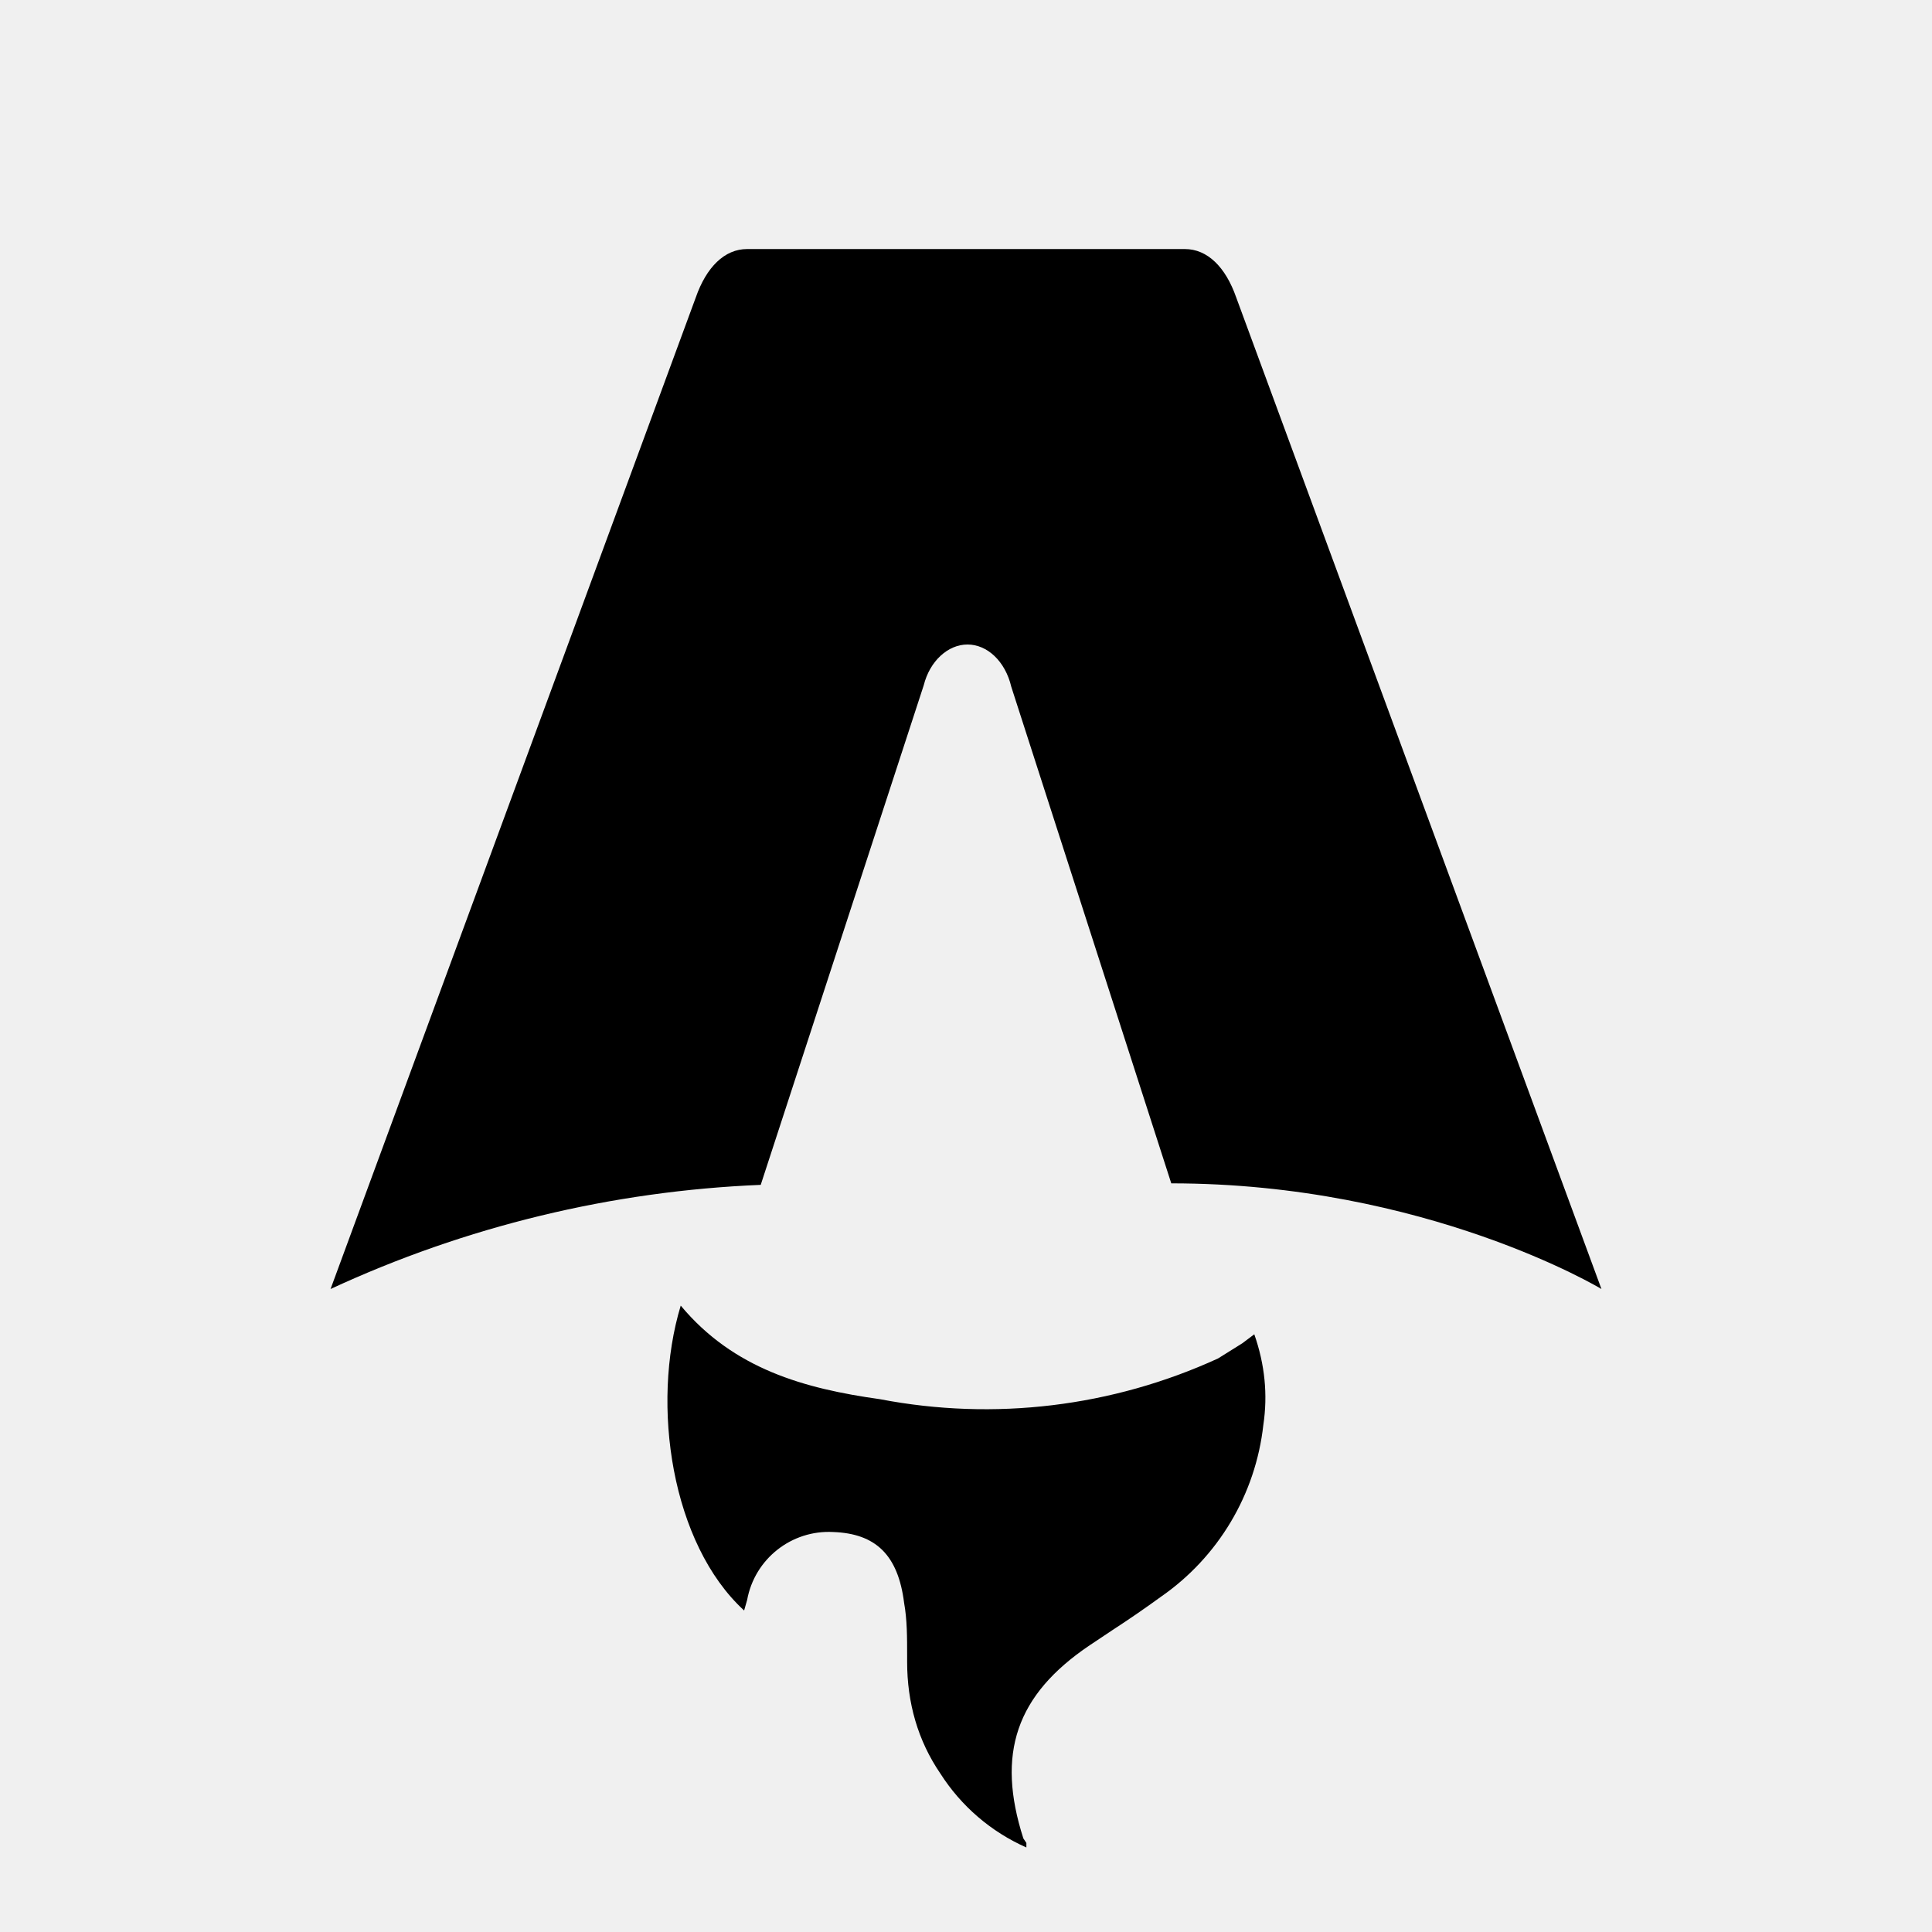
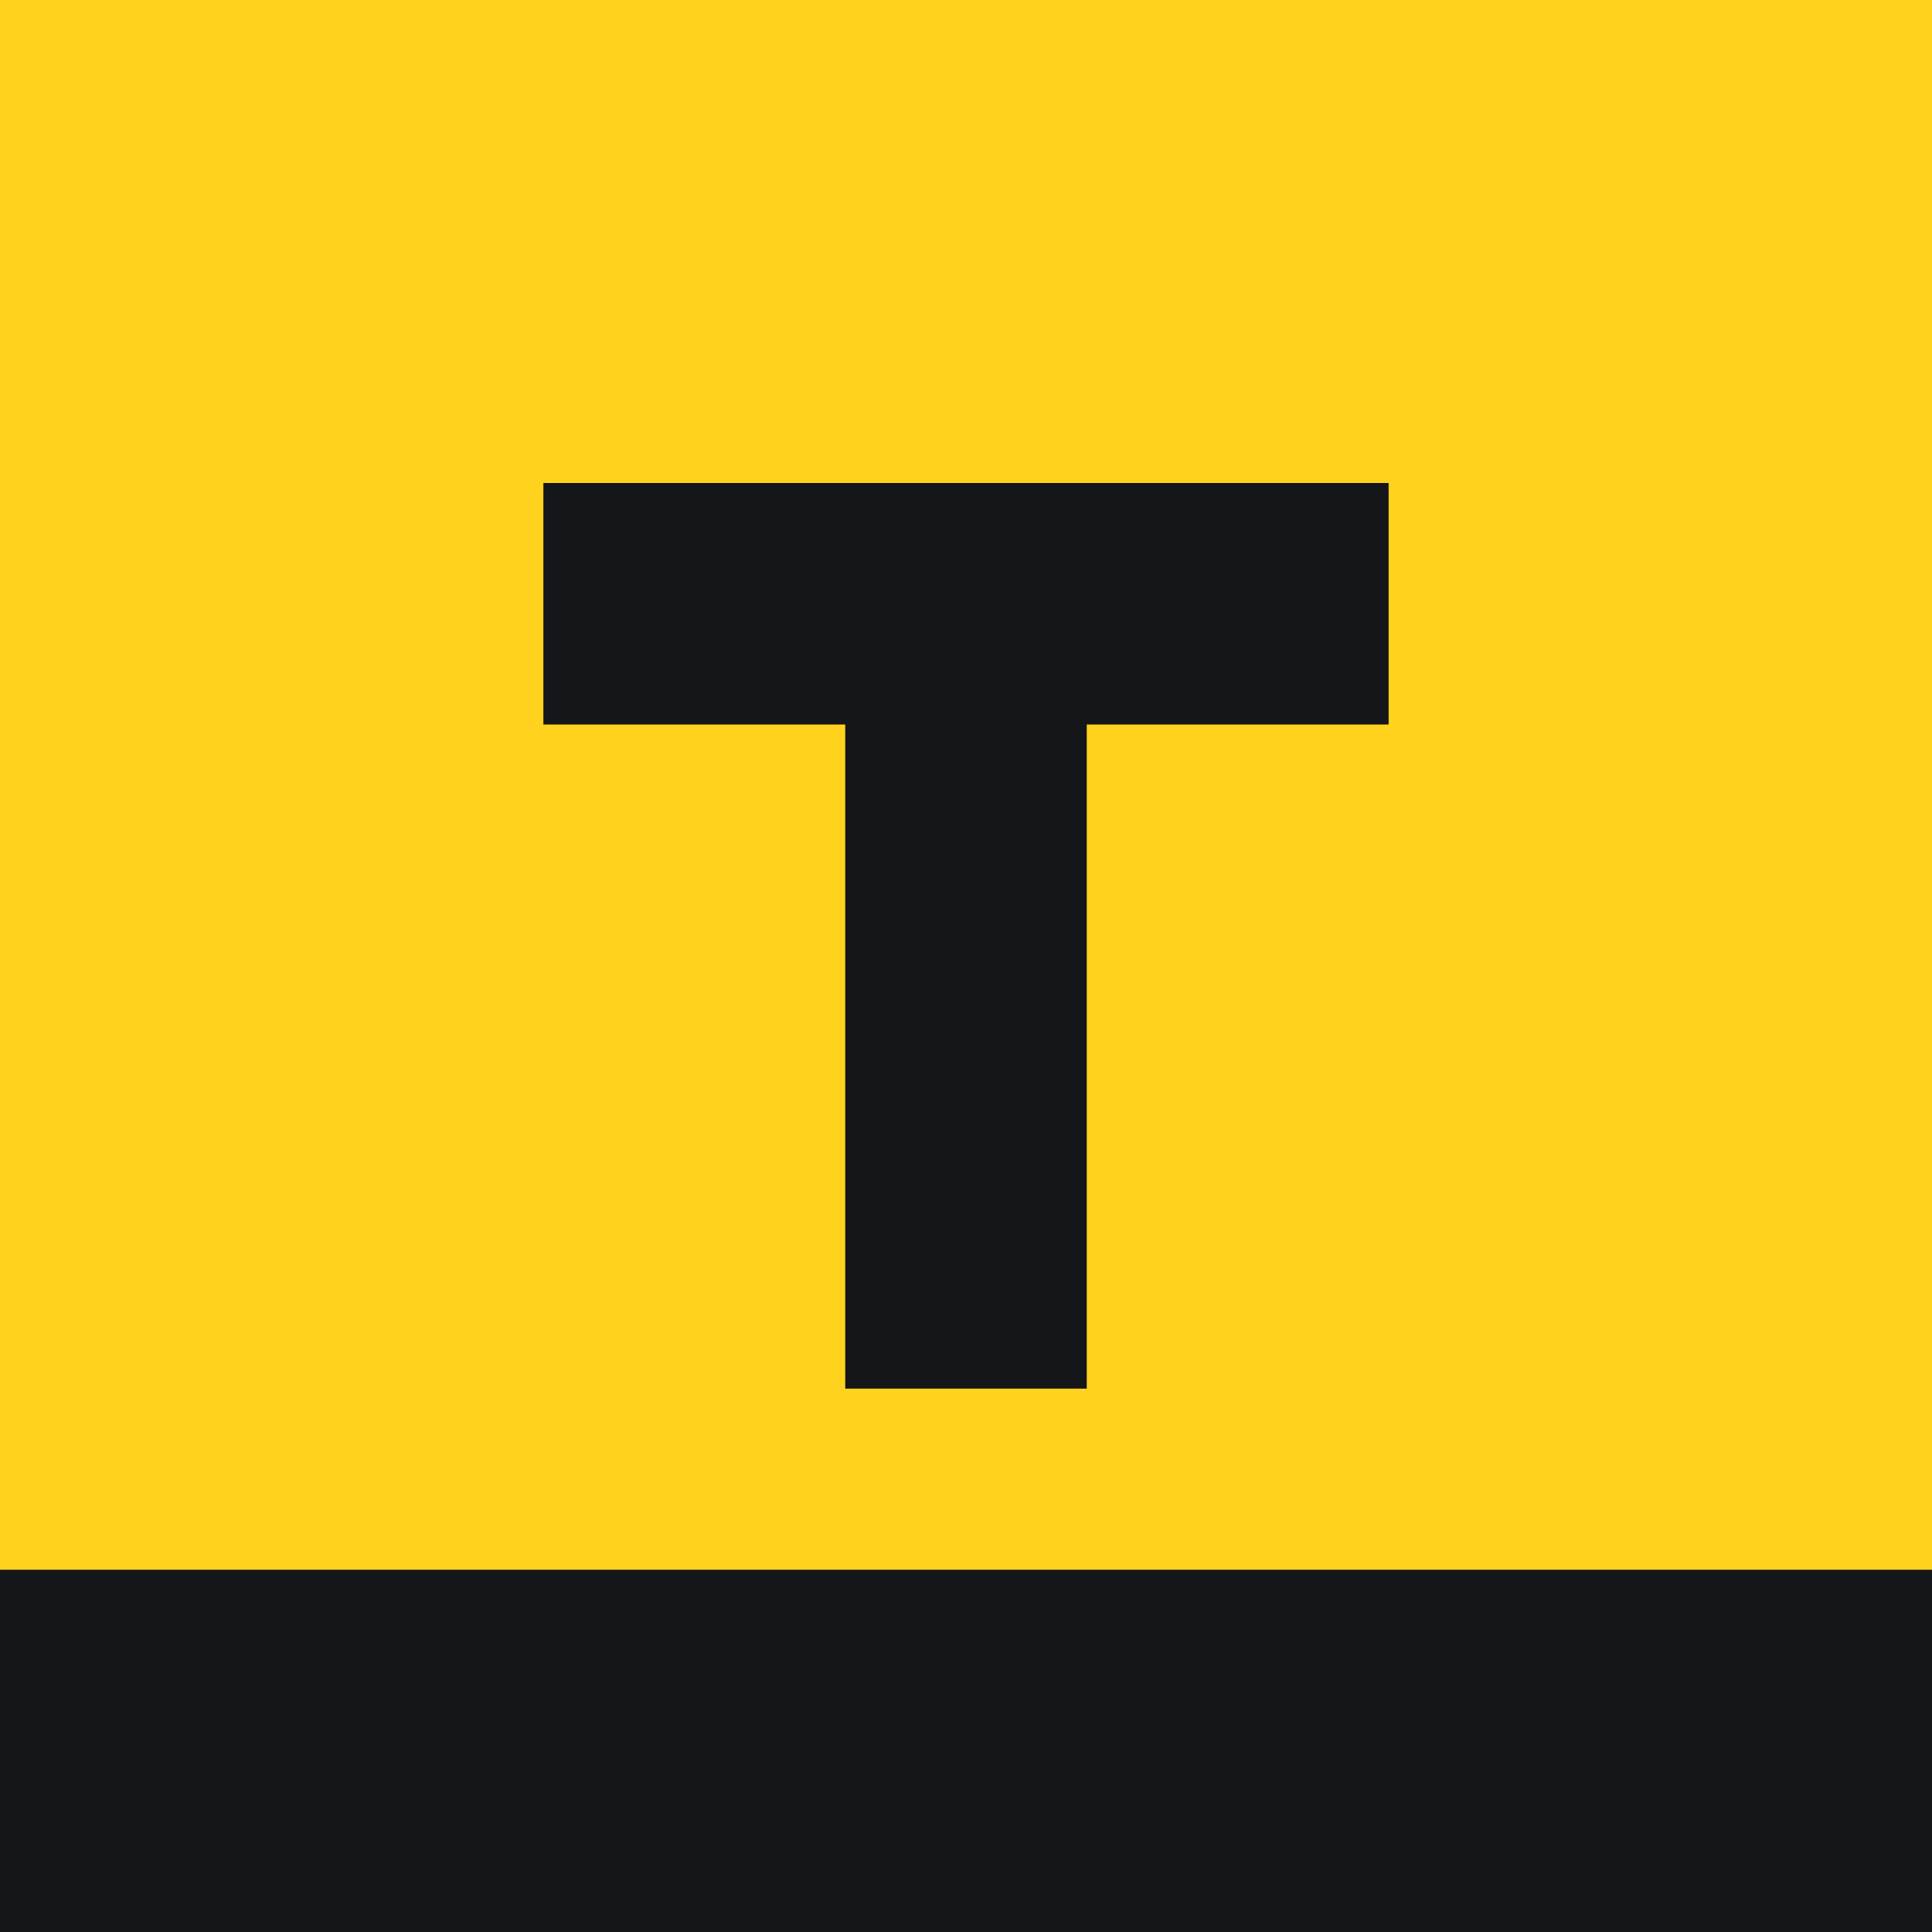
- <svg xmlns="http://www.w3.org/2000/svg" fill="none" viewBox="0 0 128 128">
-   <path d="M50.4 78.5a75.1 75.1 0 0 0-28.5 6.9l24.2-65.7c.7-2 1.9-3.2 3.4-3.2h29c1.5 0 2.7 1.2 3.4 3.2l24.2 65.7s-11.6-7-28.5-7L67 45.5c-.4-1.7-1.6-2.8-2.9-2.8-1.3 0-2.5 1.1-2.9 2.7L50.4 78.5Zm-1.1 28.2Zm-4.2-20.2c-2 6.6-.6 15.8 4.2 20.2a17.5 17.5 0 0 1 .2-.7 5.5 5.5 0 0 1 5.7-4.5c2.8.1 4.3 1.5 4.7 4.7.2 1.1.2 2.3.2 3.5v.4c0 2.7.7 5.2 2.2 7.4a13 13 0 0 0 5.7 4.9v-.3l-.2-.3c-1.8-5.6-.5-9.5 4.4-12.8l1.5-1a73 73 0 0 0 3.2-2.2 16 16 0 0 0 6.8-11.4c.3-2 .1-4-.6-6l-.8.6-1.6 1a37 37 0 0 1-22.4 2.7c-5-.7-9.7-2-13.2-6.2Z" />
-   <style>
-         path { fill: #000; }
-         @media (prefers-color-scheme: dark) {
-             path { fill: #FFF; }
-         }
-     </style>
+ <svg xmlns="http://www.w3.org/2000/svg" viewBox="0 0 32 32">
+   <rect width="32" height="32" fill="#ffd21e" />
+   <rect y="26" width="32" height="6" fill="#14161a" />
+   <path d="M9 8h14v4h-5v11h-4V12H9z" fill="#14161a" />
</svg>
